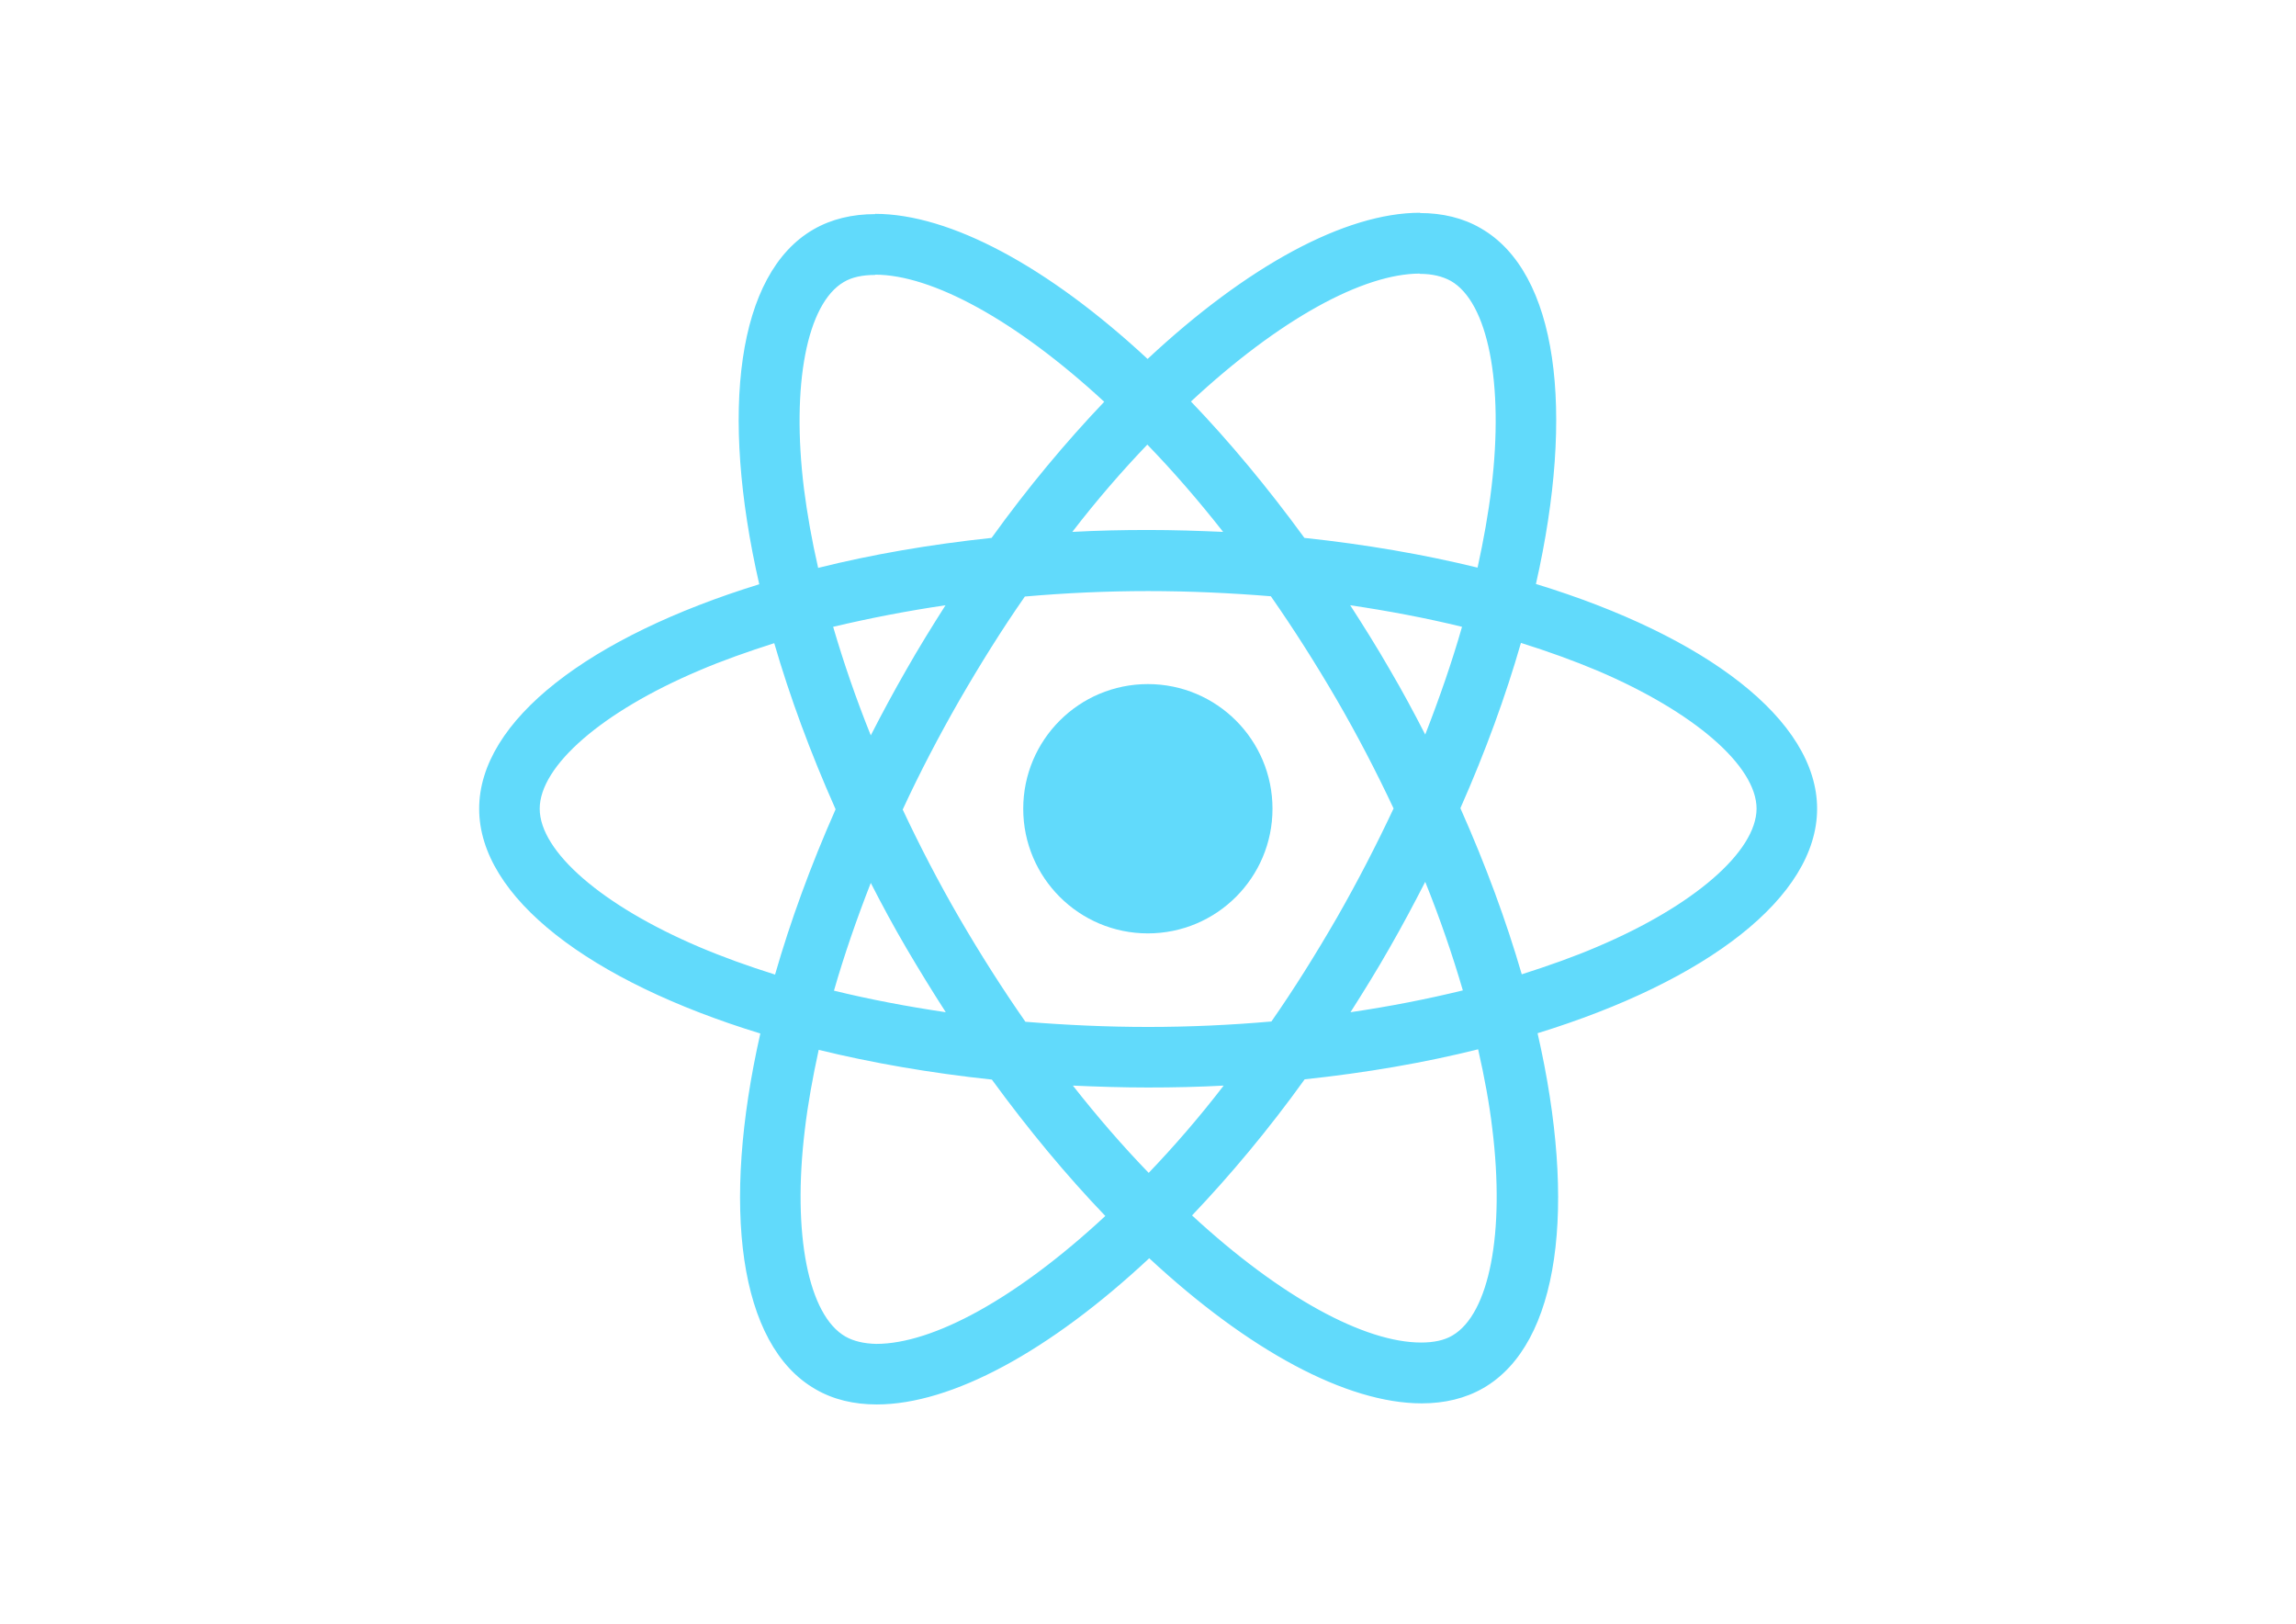
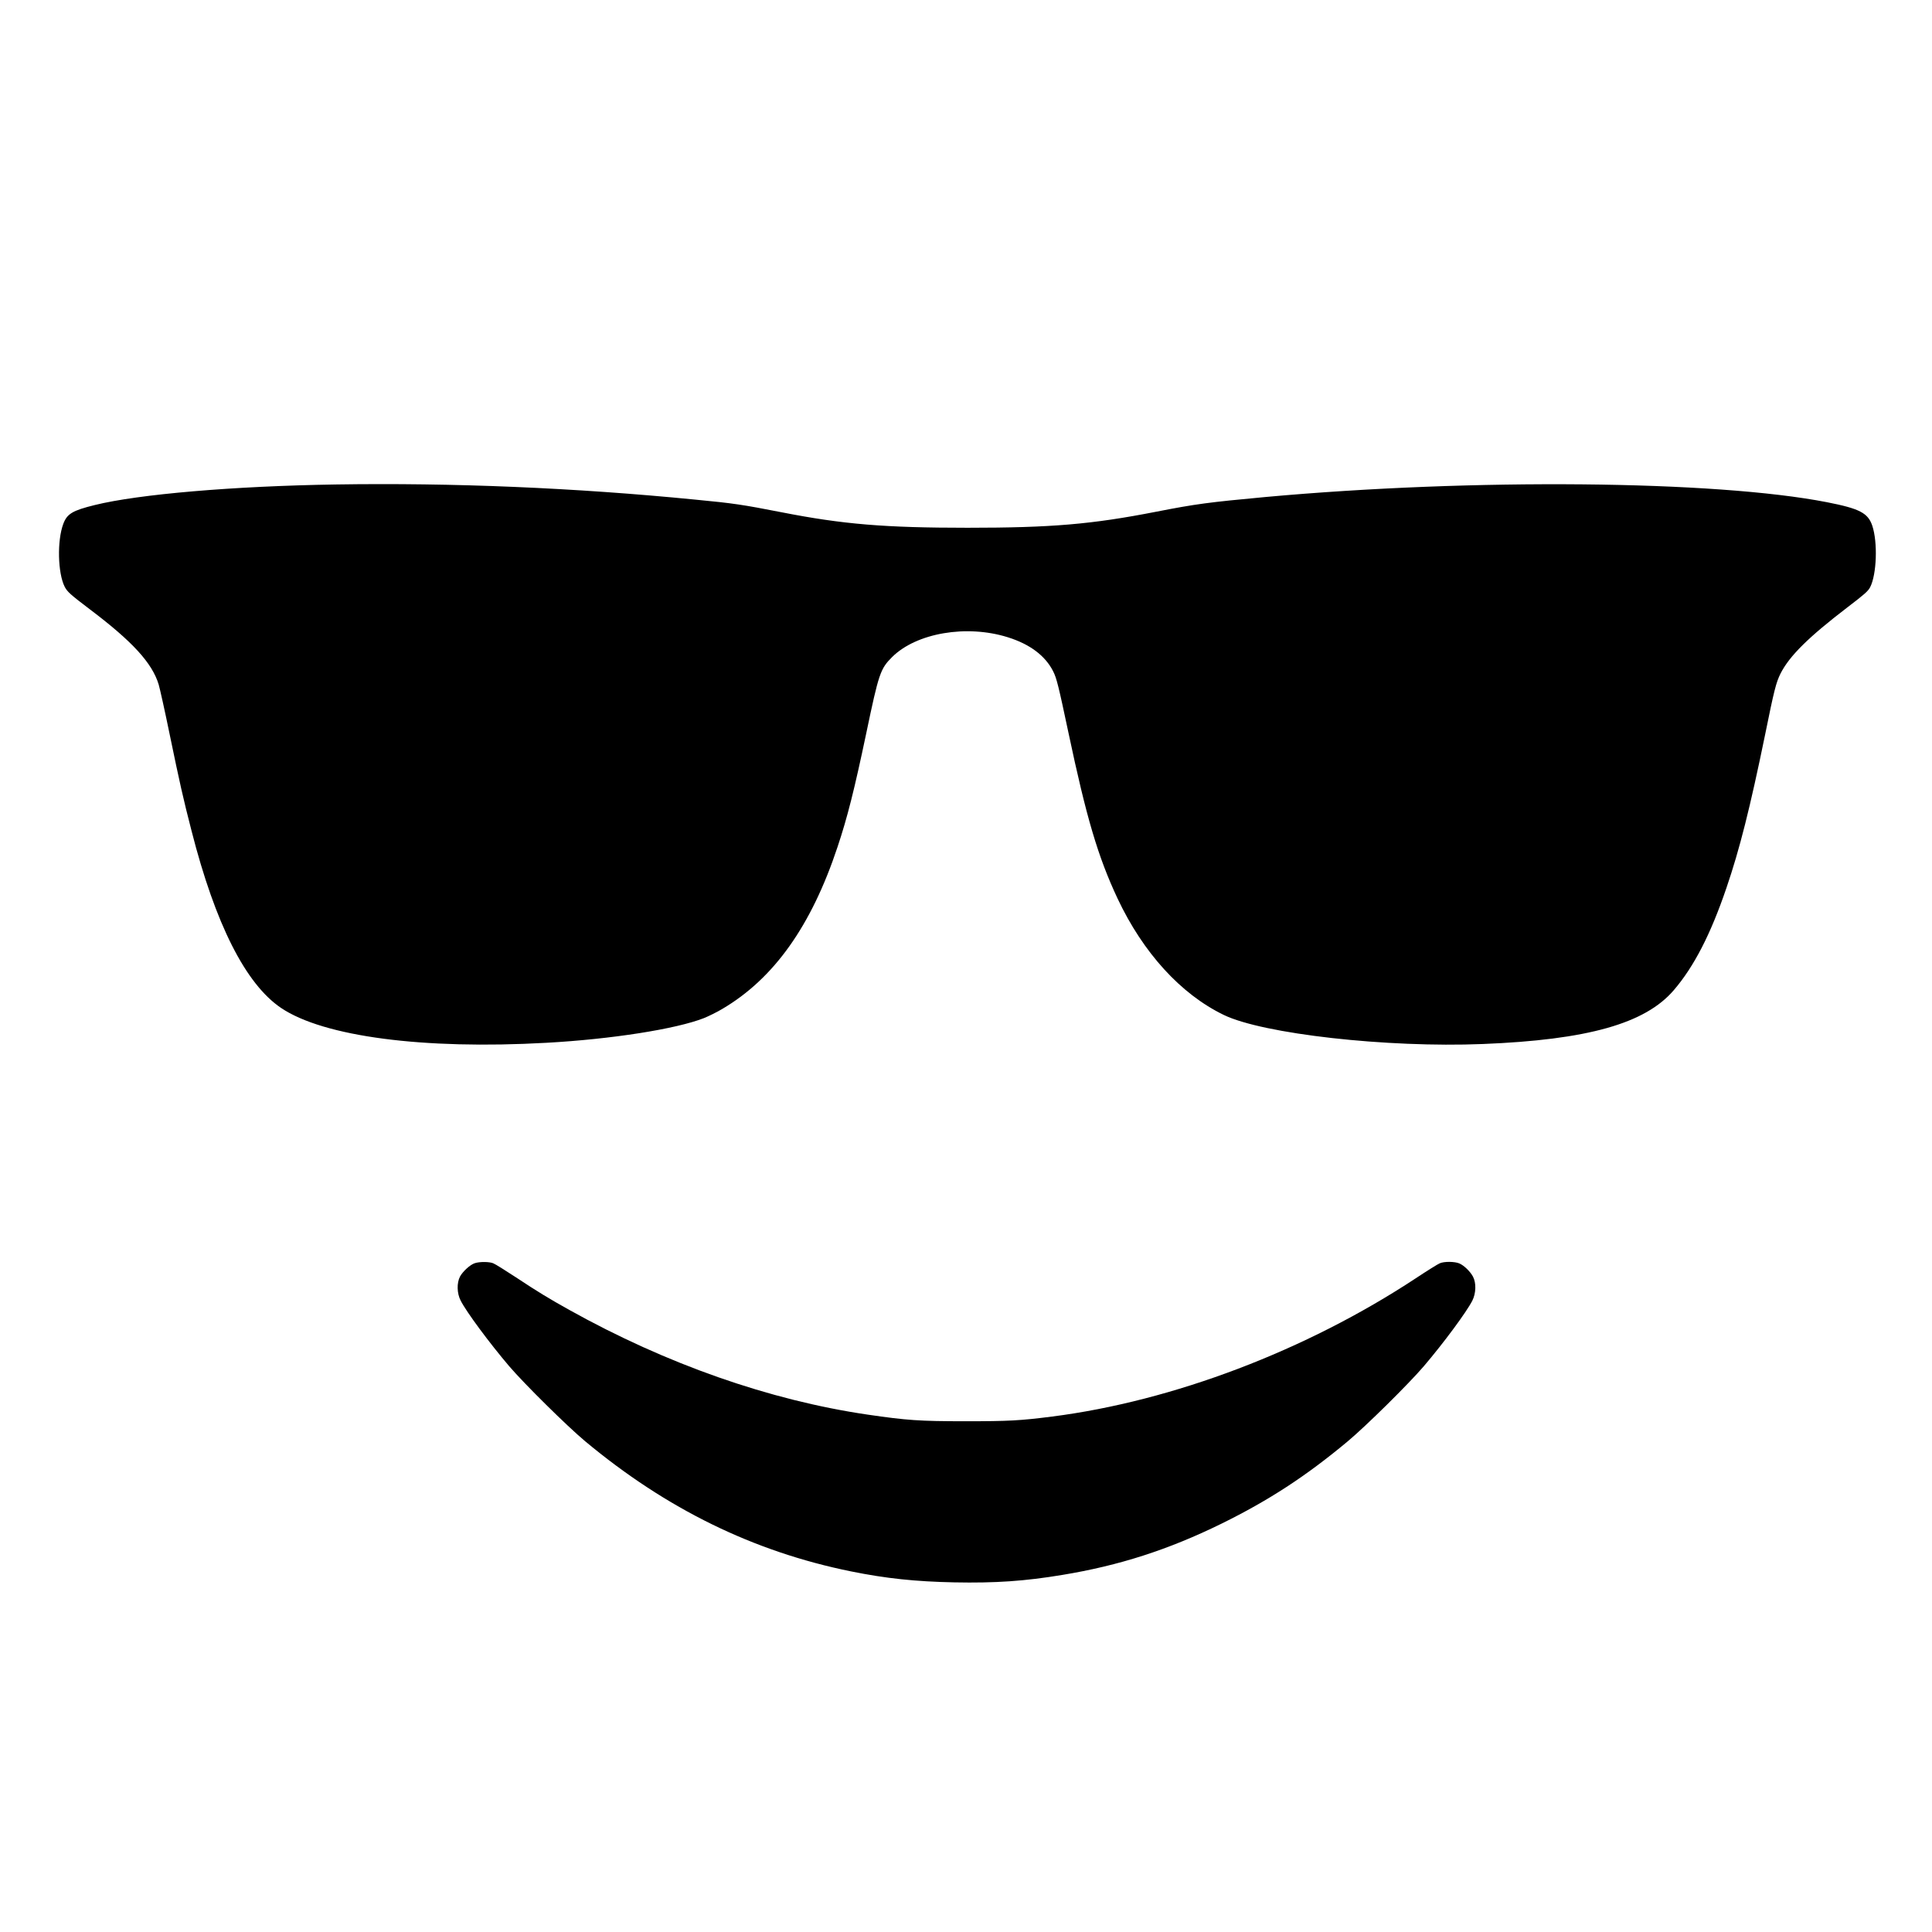
- <svg xmlns="http://www.w3.org/2000/svg" viewBox="0 0 841.9 595.3">
-   <g fill="#61DAFB">
-     <path d="M666.3 296.5c0-32.5-40.7-63.3-103.1-82.4 14.4-63.6 8-114.2-20.2-130.4-6.5-3.8-14.1-5.6-22.4-5.6v22.3c4.6 0 8.3.9 11.4 2.6 13.6 7.8 19.5 37.5 14.9 75.7-1.1 9.4-2.9 19.3-5.1 29.4-19.6-4.8-41-8.5-63.5-10.9-13.5-18.5-27.5-35.3-41.6-50 32.6-30.3 63.2-46.9 84-46.9V78c-27.5 0-63.5 19.6-99.9 53.6-36.4-33.8-72.4-53.2-99.9-53.2v22.3c20.7 0 51.4 16.5 84 46.6-14 14.7-28 31.4-41.3 49.9-22.6 2.4-44 6.1-63.6 11-2.3-10-4-19.7-5.2-29-4.7-38.2 1.1-67.9 14.6-75.8 3-1.8 6.9-2.6 11.5-2.6V78.5c-8.4 0-16 1.8-22.6 5.6-28.1 16.2-34.4 66.7-19.9 130.1-62.2 19.2-102.7 49.9-102.7 82.3 0 32.5 40.7 63.3 103.1 82.4-14.4 63.6-8 114.2 20.2 130.4 6.5 3.8 14.1 5.6 22.5 5.6 27.5 0 63.5-19.6 99.9-53.6 36.4 33.8 72.4 53.2 99.9 53.2 8.4 0 16-1.8 22.6-5.6 28.1-16.2 34.4-66.7 19.9-130.1 62-19.1 102.5-49.9 102.5-82.3zm-130.2-66.7c-3.7 12.9-8.3 26.2-13.5 39.5-4.1-8-8.4-16-13.1-24-4.6-8-9.5-15.8-14.4-23.4 14.2 2.1 27.9 4.7 41 7.9zm-45.8 106.5c-7.8 13.5-15.8 26.3-24.1 38.2-14.9 1.3-30 2-45.2 2-15.1 0-30.2-.7-45-1.9-8.3-11.9-16.4-24.6-24.2-38-7.6-13.1-14.5-26.4-20.8-39.8 6.2-13.4 13.2-26.8 20.7-39.9 7.8-13.5 15.8-26.3 24.1-38.2 14.9-1.3 30-2 45.2-2 15.1 0 30.2.7 45 1.9 8.3 11.9 16.4 24.6 24.2 38 7.6 13.1 14.5 26.4 20.8 39.8-6.3 13.4-13.2 26.8-20.7 39.9zm32.3-13c5.4 13.4 10 26.8 13.8 39.8-13.1 3.2-26.9 5.9-41.2 8 4.9-7.7 9.8-15.6 14.4-23.7 4.6-8 8.9-16.1 13-24.1zM421.2 430c-9.3-9.6-18.6-20.3-27.8-32 9 .4 18.2.7 27.5.7 9.4 0 18.7-.2 27.8-.7-9 11.7-18.3 22.4-27.5 32zm-74.4-58.9c-14.2-2.1-27.9-4.7-41-7.9 3.7-12.9 8.3-26.2 13.5-39.5 4.1 8 8.4 16 13.1 24 4.7 8 9.5 15.8 14.4 23.4zM420.7 163c9.3 9.6 18.6 20.3 27.8 32-9-.4-18.2-.7-27.5-.7-9.4 0-18.7.2-27.8.7 9-11.7 18.3-22.4 27.5-32zm-74 58.9c-4.9 7.7-9.8 15.6-14.4 23.7-4.6 8-8.9 16-13 24-5.4-13.4-10-26.8-13.8-39.8 13.1-3.1 26.9-5.8 41.2-7.9zm-90.5 125.2c-35.4-15.1-58.3-34.9-58.3-50.6 0-15.7 22.9-35.6 58.3-50.6 8.6-3.7 18-7 27.7-10.1 5.7 19.6 13.2 40 22.5 60.9-9.2 20.8-16.6 41.1-22.2 60.6-9.9-3.1-19.3-6.5-28-10.2zM310 490c-13.6-7.8-19.5-37.5-14.9-75.7 1.1-9.4 2.9-19.3 5.1-29.4 19.6 4.8 41 8.5 63.5 10.9 13.5 18.5 27.5 35.3 41.6 50-32.6 30.3-63.2 46.9-84 46.9-4.5-.1-8.3-1-11.3-2.7zm237.2-76.2c4.7 38.2-1.1 67.9-14.6 75.8-3 1.8-6.9 2.6-11.5 2.6-20.7 0-51.4-16.5-84-46.6 14-14.7 28-31.4 41.3-49.9 22.6-2.4 44-6.1 63.6-11 2.3 10.1 4.1 19.8 5.2 29.1zm38.5-66.7c-8.6 3.7-18 7-27.7 10.1-5.7-19.6-13.2-40-22.5-60.9 9.2-20.8 16.6-41.1 22.2-60.6 9.9 3.1 19.3 6.5 28.1 10.2 35.4 15.1 58.3 34.9 58.3 50.6-.1 15.7-23 35.6-58.4 50.6zM320.8 78.4z" />
-     <circle cx="420.9" cy="296.5" r="45.7" />
-     <path d="M520.5 78.1z" />
+ <svg xmlns="http://www.w3.org/2000/svg" version="1.0" width="1897pt" height="1897pt" viewBox="0 0 1897 1897" preserveAspectRatio="xMidYMid meet">
+   <g transform="translate(0,1897) scale(0.1,-0.1)" fill="#000000" stroke="none">
+     <path d="M3295 14213 c-1003 -16 -1932 -95 -2365 -202 -219 -54 -272 -86 -309 -186 -61 -164 -54 -481 14 -616 26 -50 55 -76 250 -224 416 -314 609 -525 673 -736 11 -37 60 -255 107 -485 101 -488 134 -635 215 -949 235 -921 532 -1507 880 -1742 417 -281 1396 -410 2605 -342 637 35 1273 135 1546 242 47 19 129 59 182 91 506 298 873 814 1131 1591 97 291 165 561 282 1117 123 588 138 631 253 746 238 237 731 322 1136 195 218 -68 369 -182 446 -335 34 -67 53 -145 149 -598 178 -842 291 -1222 483 -1632 251 -533 621 -939 1042 -1143 384 -187 1604 -324 2544 -286 1028 41 1595 200 1876 529 198 231 361 547 516 1002 130 380 233 789 380 1505 89 439 108 514 152 602 88 173 274 357 657 650 169 129 202 158 223 198 64 126 75 439 21 602 -42 126 -124 169 -446 232 -1096 214 -3476 236 -5512 51 -560 -52 -682 -68 -1076 -145 -630 -123 -1025 -157 -1850 -157 -814 0 -1223 34 -1825 152 -384 75 -469 88 -845 124 -1184 117 -2386 167 -3535 149z" />
+     <path d="M4662 6567 c-45 -14 -118 -81 -145 -131 -33 -63 -31 -164 6 -236 56 -111 282 -416 477 -645 147 -172 569 -589 745 -736 799 -666 1654 -1084 2610 -1278 345 -70 632 -100 1015 -108 402 -8 694 12 1060 73 560 92 1044 248 1565 504 463 228 827 465 1236 806 180 150 601 566 749 739 195 229 421 534 477 645 36 72 39 173 6 235 -28 52 -88 110 -135 130 -46 19 -148 20 -191 1 -18 -7 -125 -74 -237 -148 -1076 -709 -2382 -1205 -3570 -1357 -314 -40 -427 -46 -850 -46 -451 0 -576 9 -960 65 -963 141 -1978 497 -2930 1028 -199 111 -313 180 -524 320 -104 68 -204 131 -223 138 -37 16 -133 17 -181 1z" />
  </g>
</svg>
